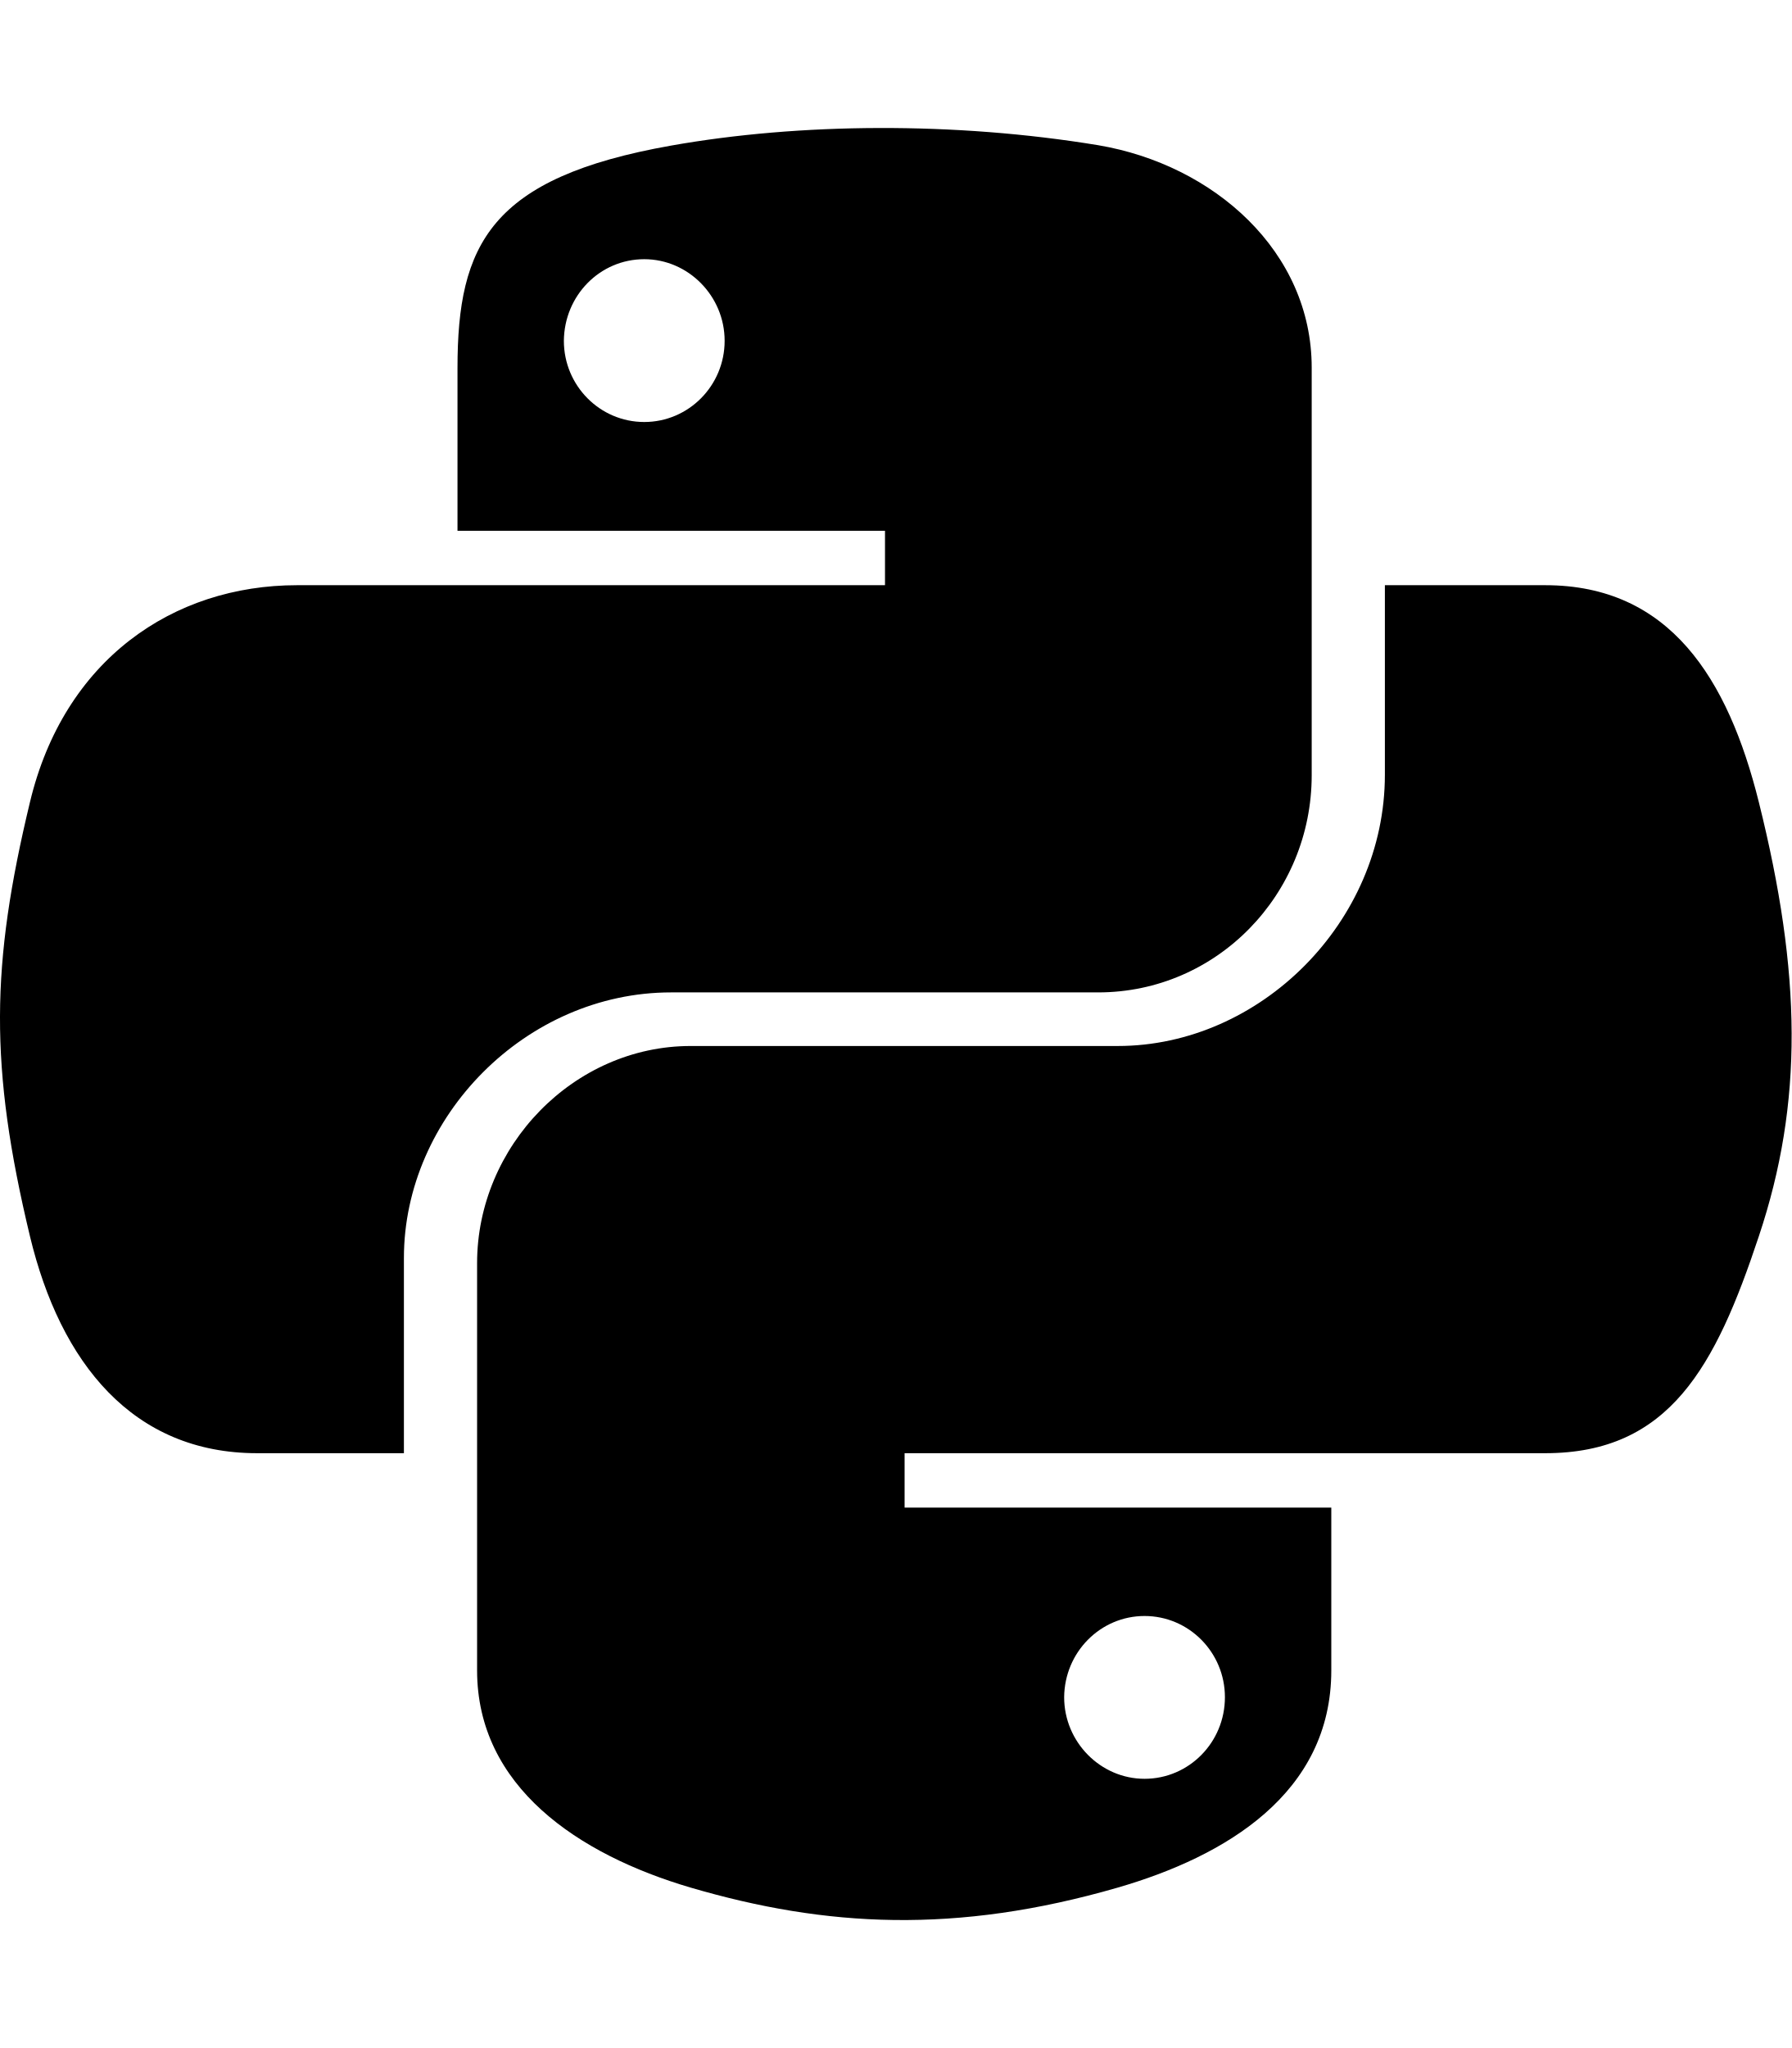
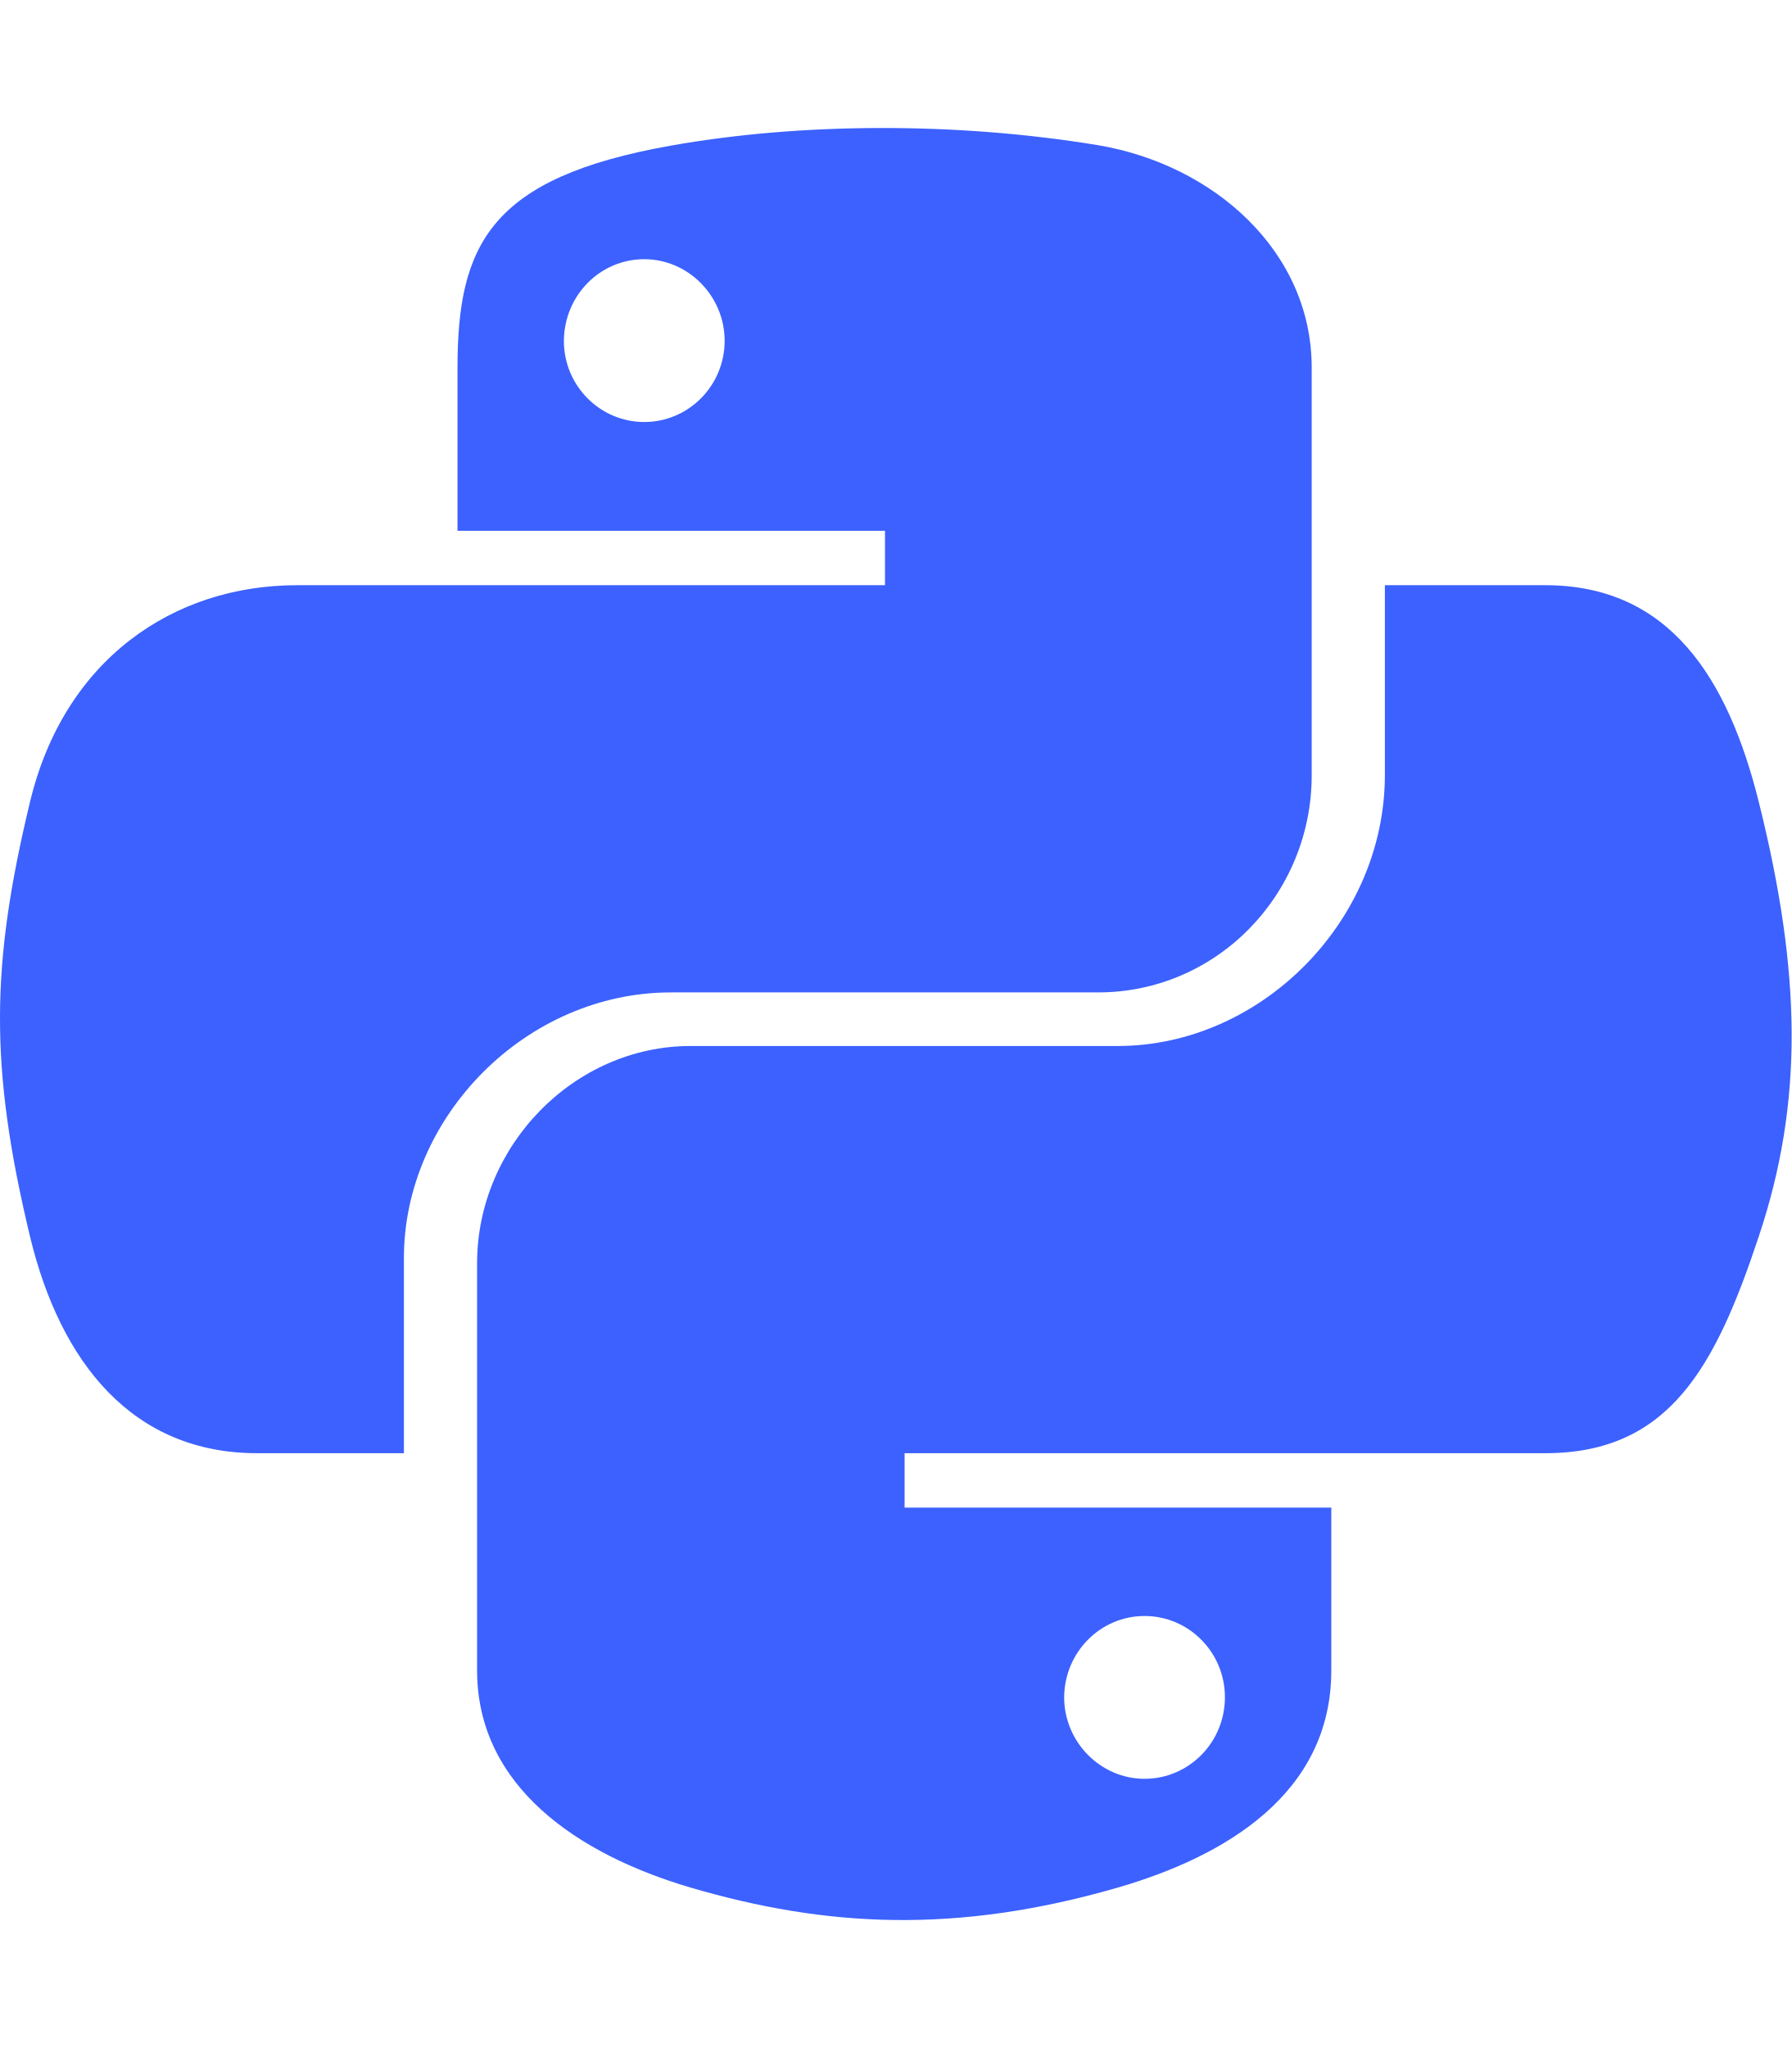
- <svg xmlns="http://www.w3.org/2000/svg" viewBox="0 0 448 512">
+ <svg xmlns="http://www.w3.org/2000/svg" fill="#3C61FF" viewBox="0 0 448 512">
  <path d="M439.8 200.5c-7.7-30.9-22.3-54.2-53.4-54.2h-40.1v47.4c0 36.8-31.2 67.8-66.8 67.8H172.7c-29.2 0-53.4 25-53.4 54.3v101.8c0 29 25.2 46 53.4 54.3 33.8 9.9 66.3 11.7 106.8 0 26.9-7.8 53.4-23.5 53.4-54.3v-40.7H226.2v-13.6h160.2c31.1 0 42.6-21.7 53.4-54.2 11.2-33.5 10.7-65.7 0-108.6zM286.2 404c11.1 0 20.1 9.1 20.1 20.3 0 11.3-9 20.4-20.1 20.4-11 0-20.1-9.2-20.1-20.4.1-11.3 9.1-20.3 20.1-20.3zM167.8 248.1h106.8c29.7 0 53.4-24.5 53.4-54.3V91.9c0-29-24.4-50.7-53.4-55.6-35.8-5.9-74.7-5.6-106.8.1-45.2 8-53.4 24.7-53.4 55.6v40.7h106.9v13.6h-147c-31.1 0-58.3 18.7-66.8 54.2-9.8 40.7-10.2 66.1 0 108.6 7.6 31.6 25.7 54.2 56.8 54.2H101v-48.8c0-35.3 30.5-66.4 66.8-66.4zm-6.7-142.6c-11.1 0-20.1-9.1-20.1-20.3.1-11.3 9-20.4 20.1-20.4 11 0 20.1 9.2 20.1 20.4s-9 20.3-20.1 20.3z" />
</svg>
